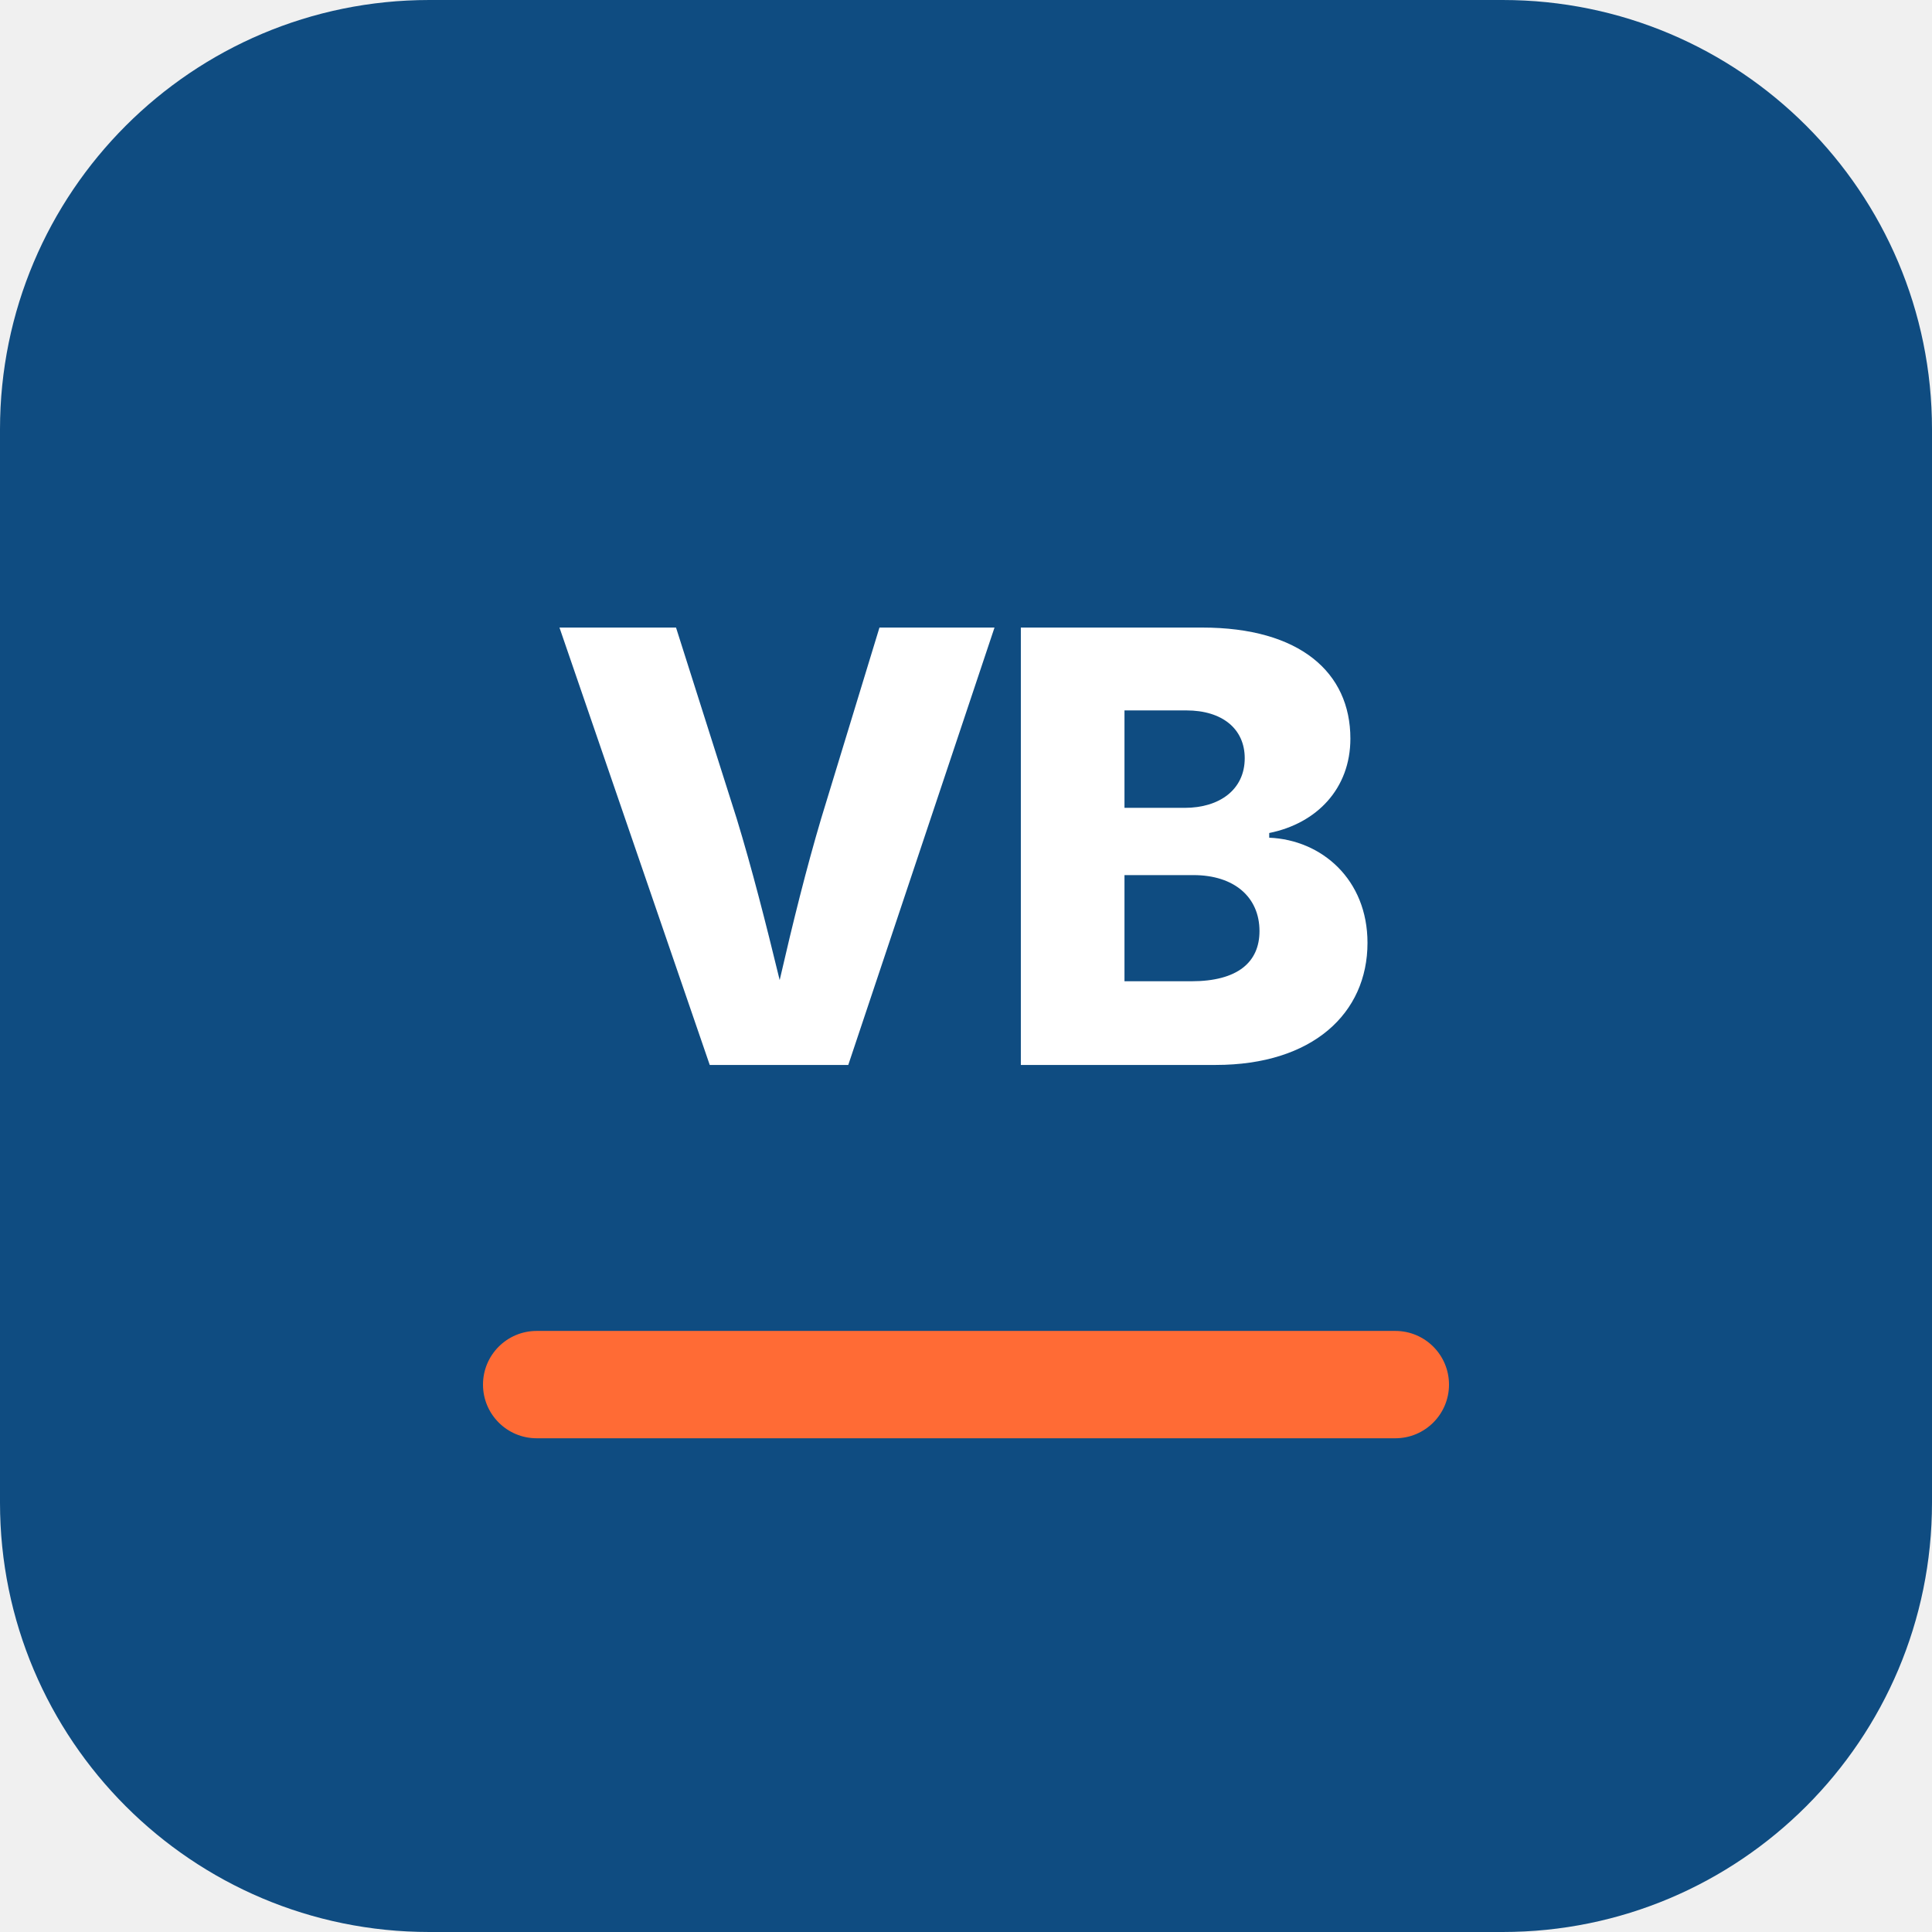
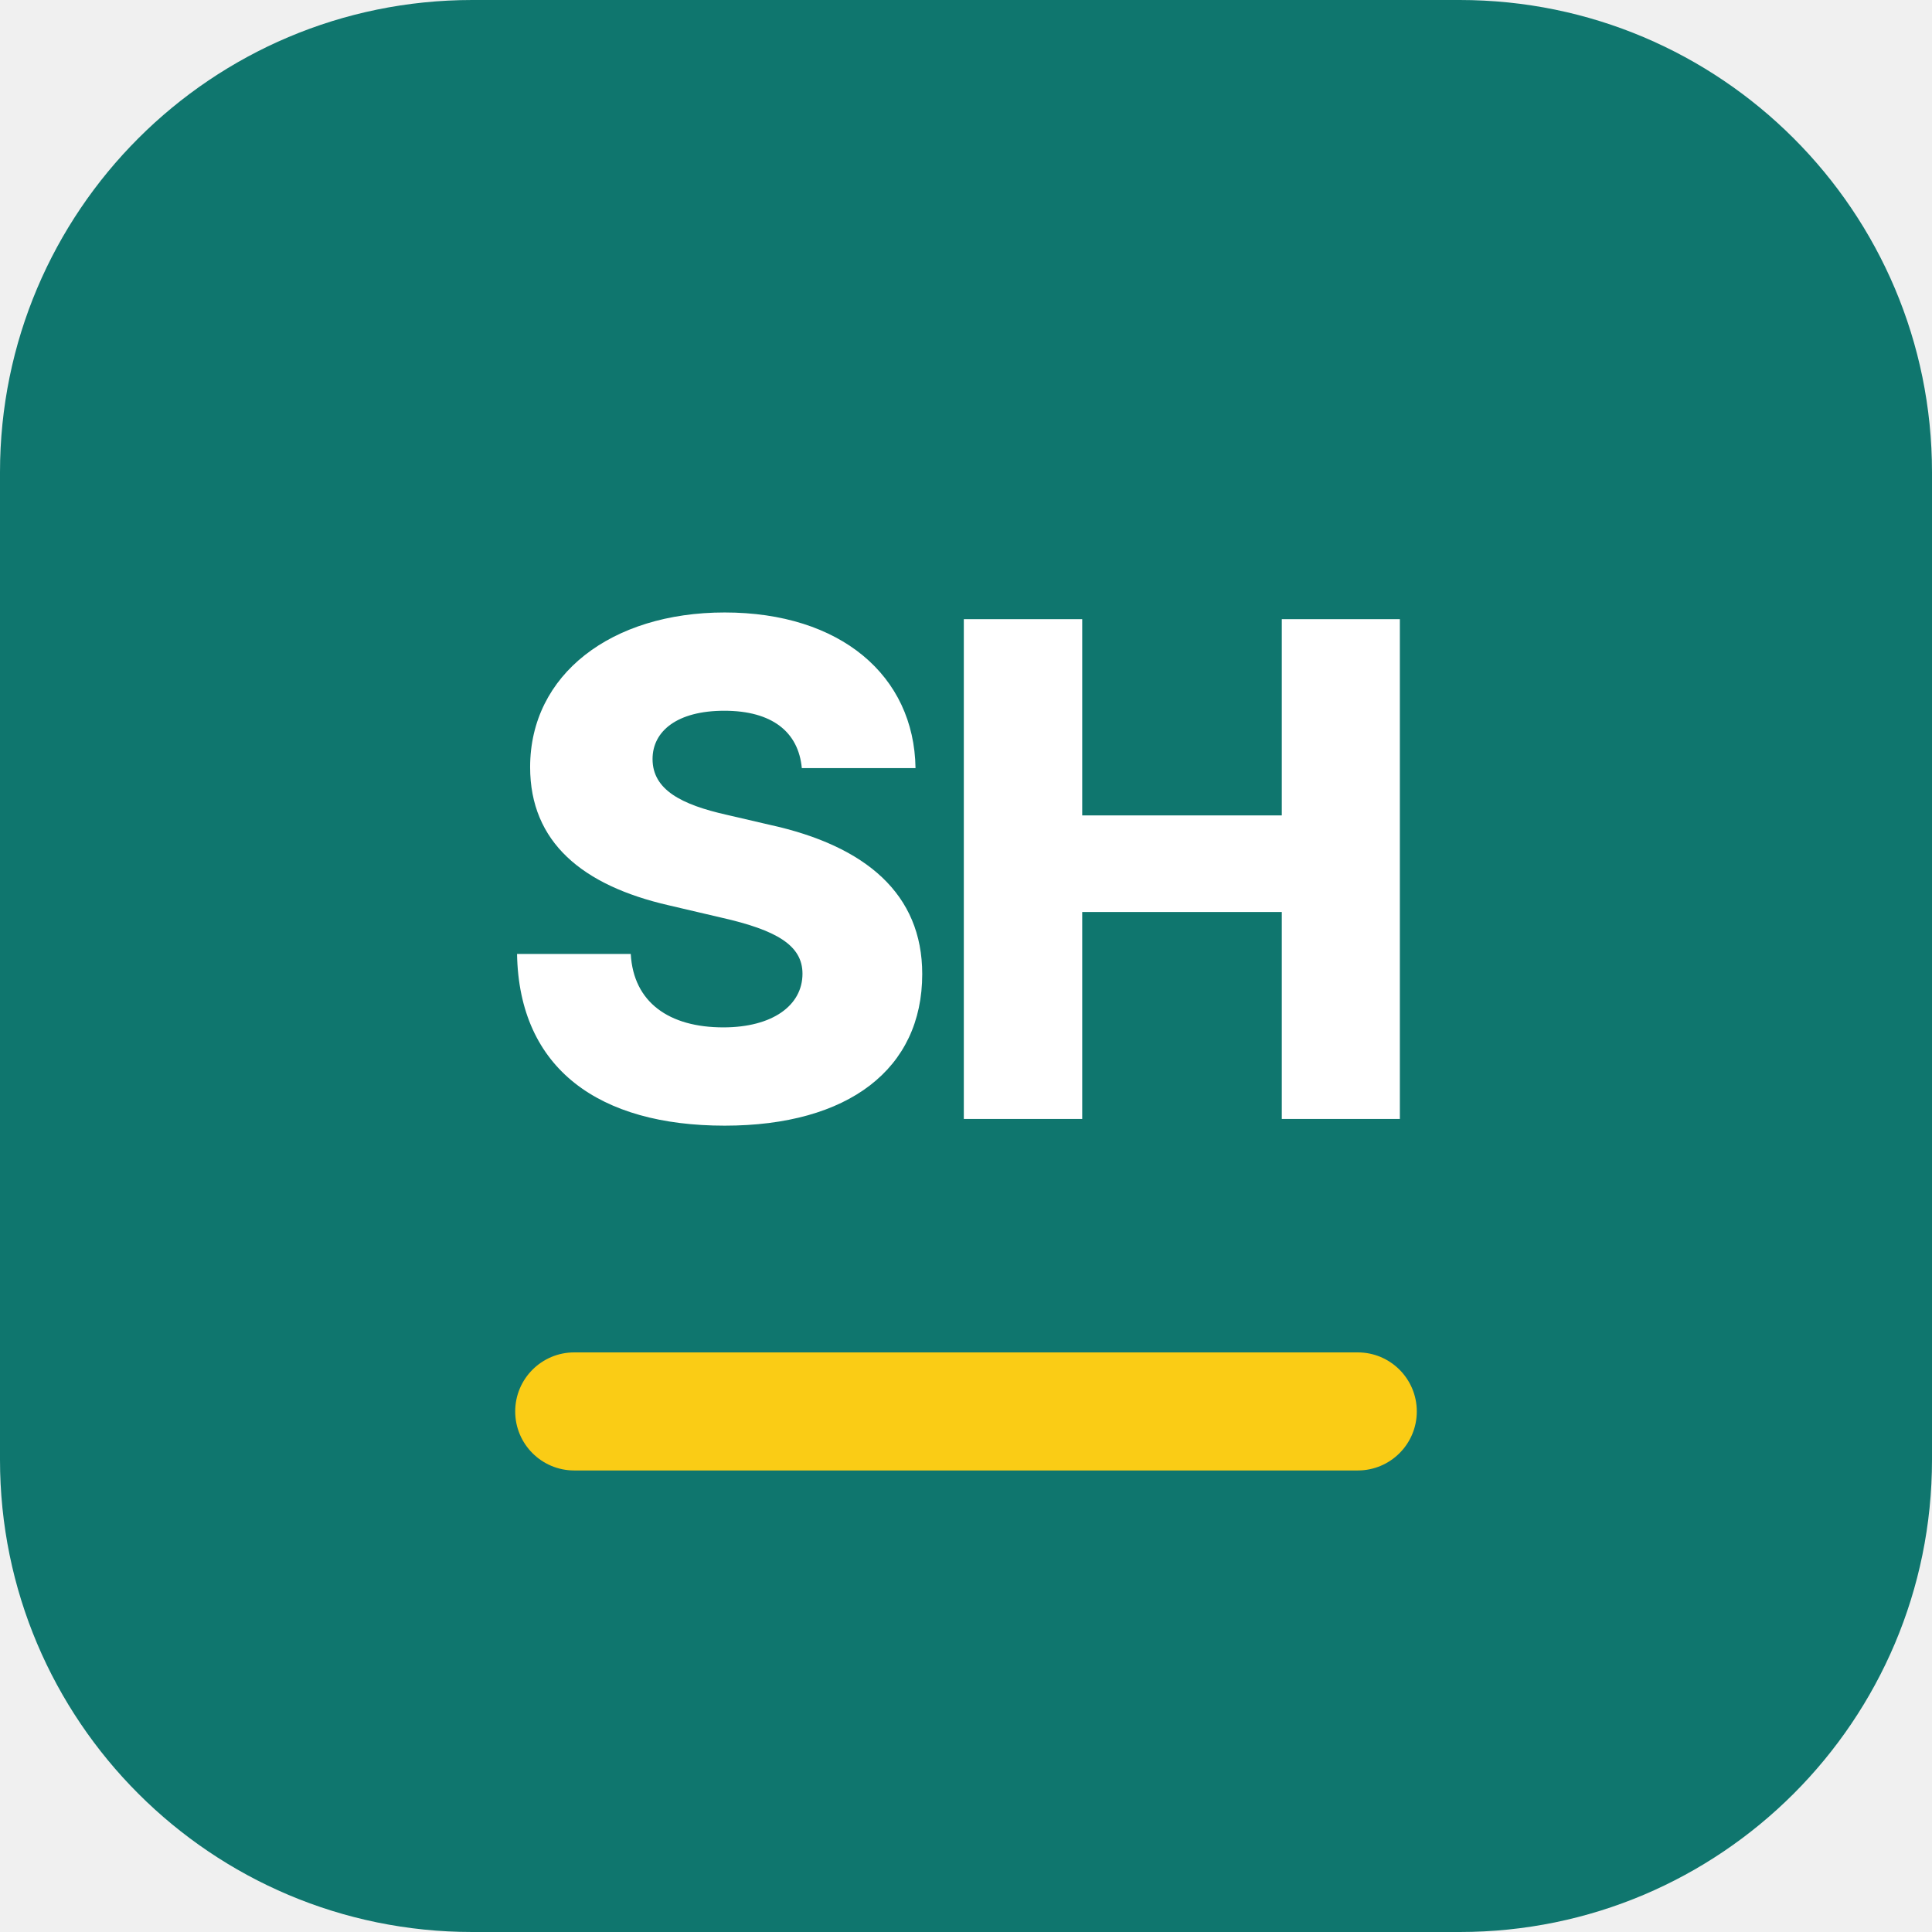
<svg xmlns="http://www.w3.org/2000/svg" width="180" height="180" viewBox="0 0 180 180" fill="none">
-   <rect width="180" height="180" rx="40" fill="#0F4C81" />
-   <text x="90" y="78" text-anchor="middle" dominant-baseline="middle" fill="#FFFFFF" font-family="system-ui, -apple-system, BlinkMacSystemFont, 'Segoe UI', sans-serif" font-size="56" font-weight="800" letter-spacing="-2">VB</text>
-   <rect x="45" y="124" width="90" height="10" rx="5" fill="#FF6B35" />
+   <rect width="180" height="180" rx="44" fill="#0F766E" />
+   <text x="90" y="80" text-anchor="middle" dominant-baseline="middle" fill="#FFFFFF" font-family="system-ui, -apple-system, BlinkMacSystemFont, 'Segoe UI', sans-serif" font-size="64" font-weight="800" letter-spacing="-2">SH</text>
+   <rect x="48" y="126" width="84" height="11" rx="5.5" fill="#FACC15" />
</svg>
